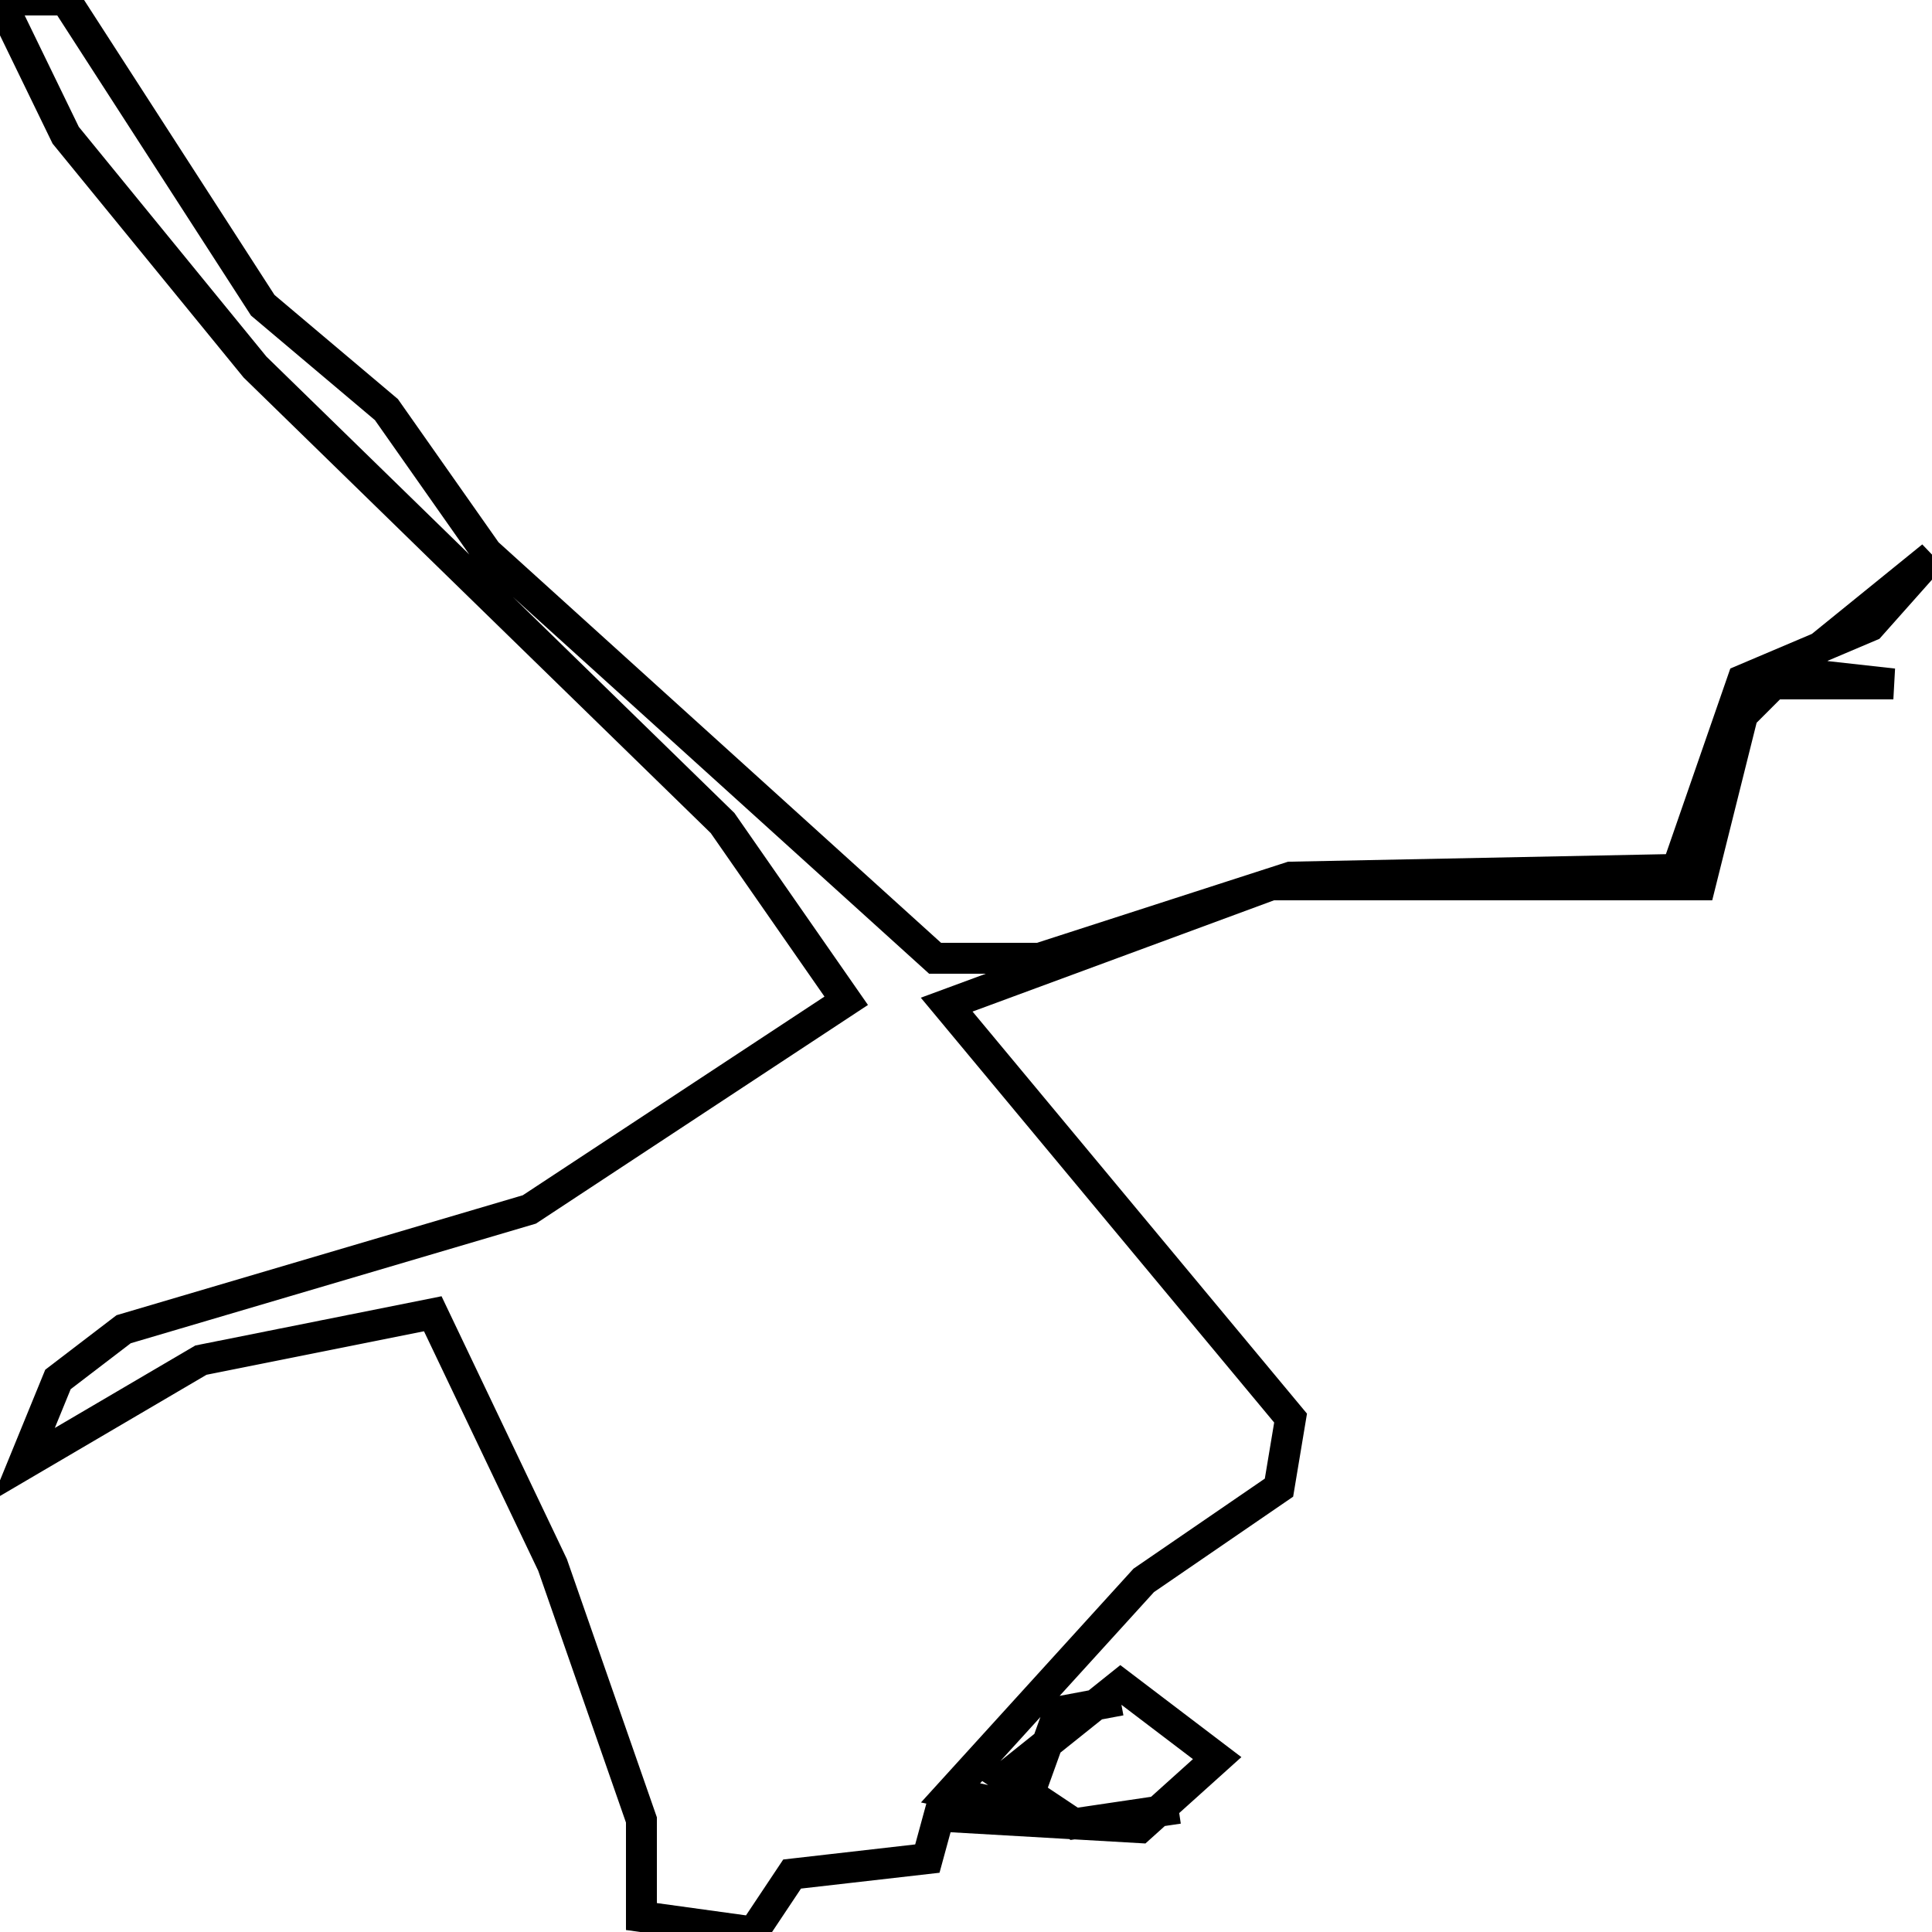
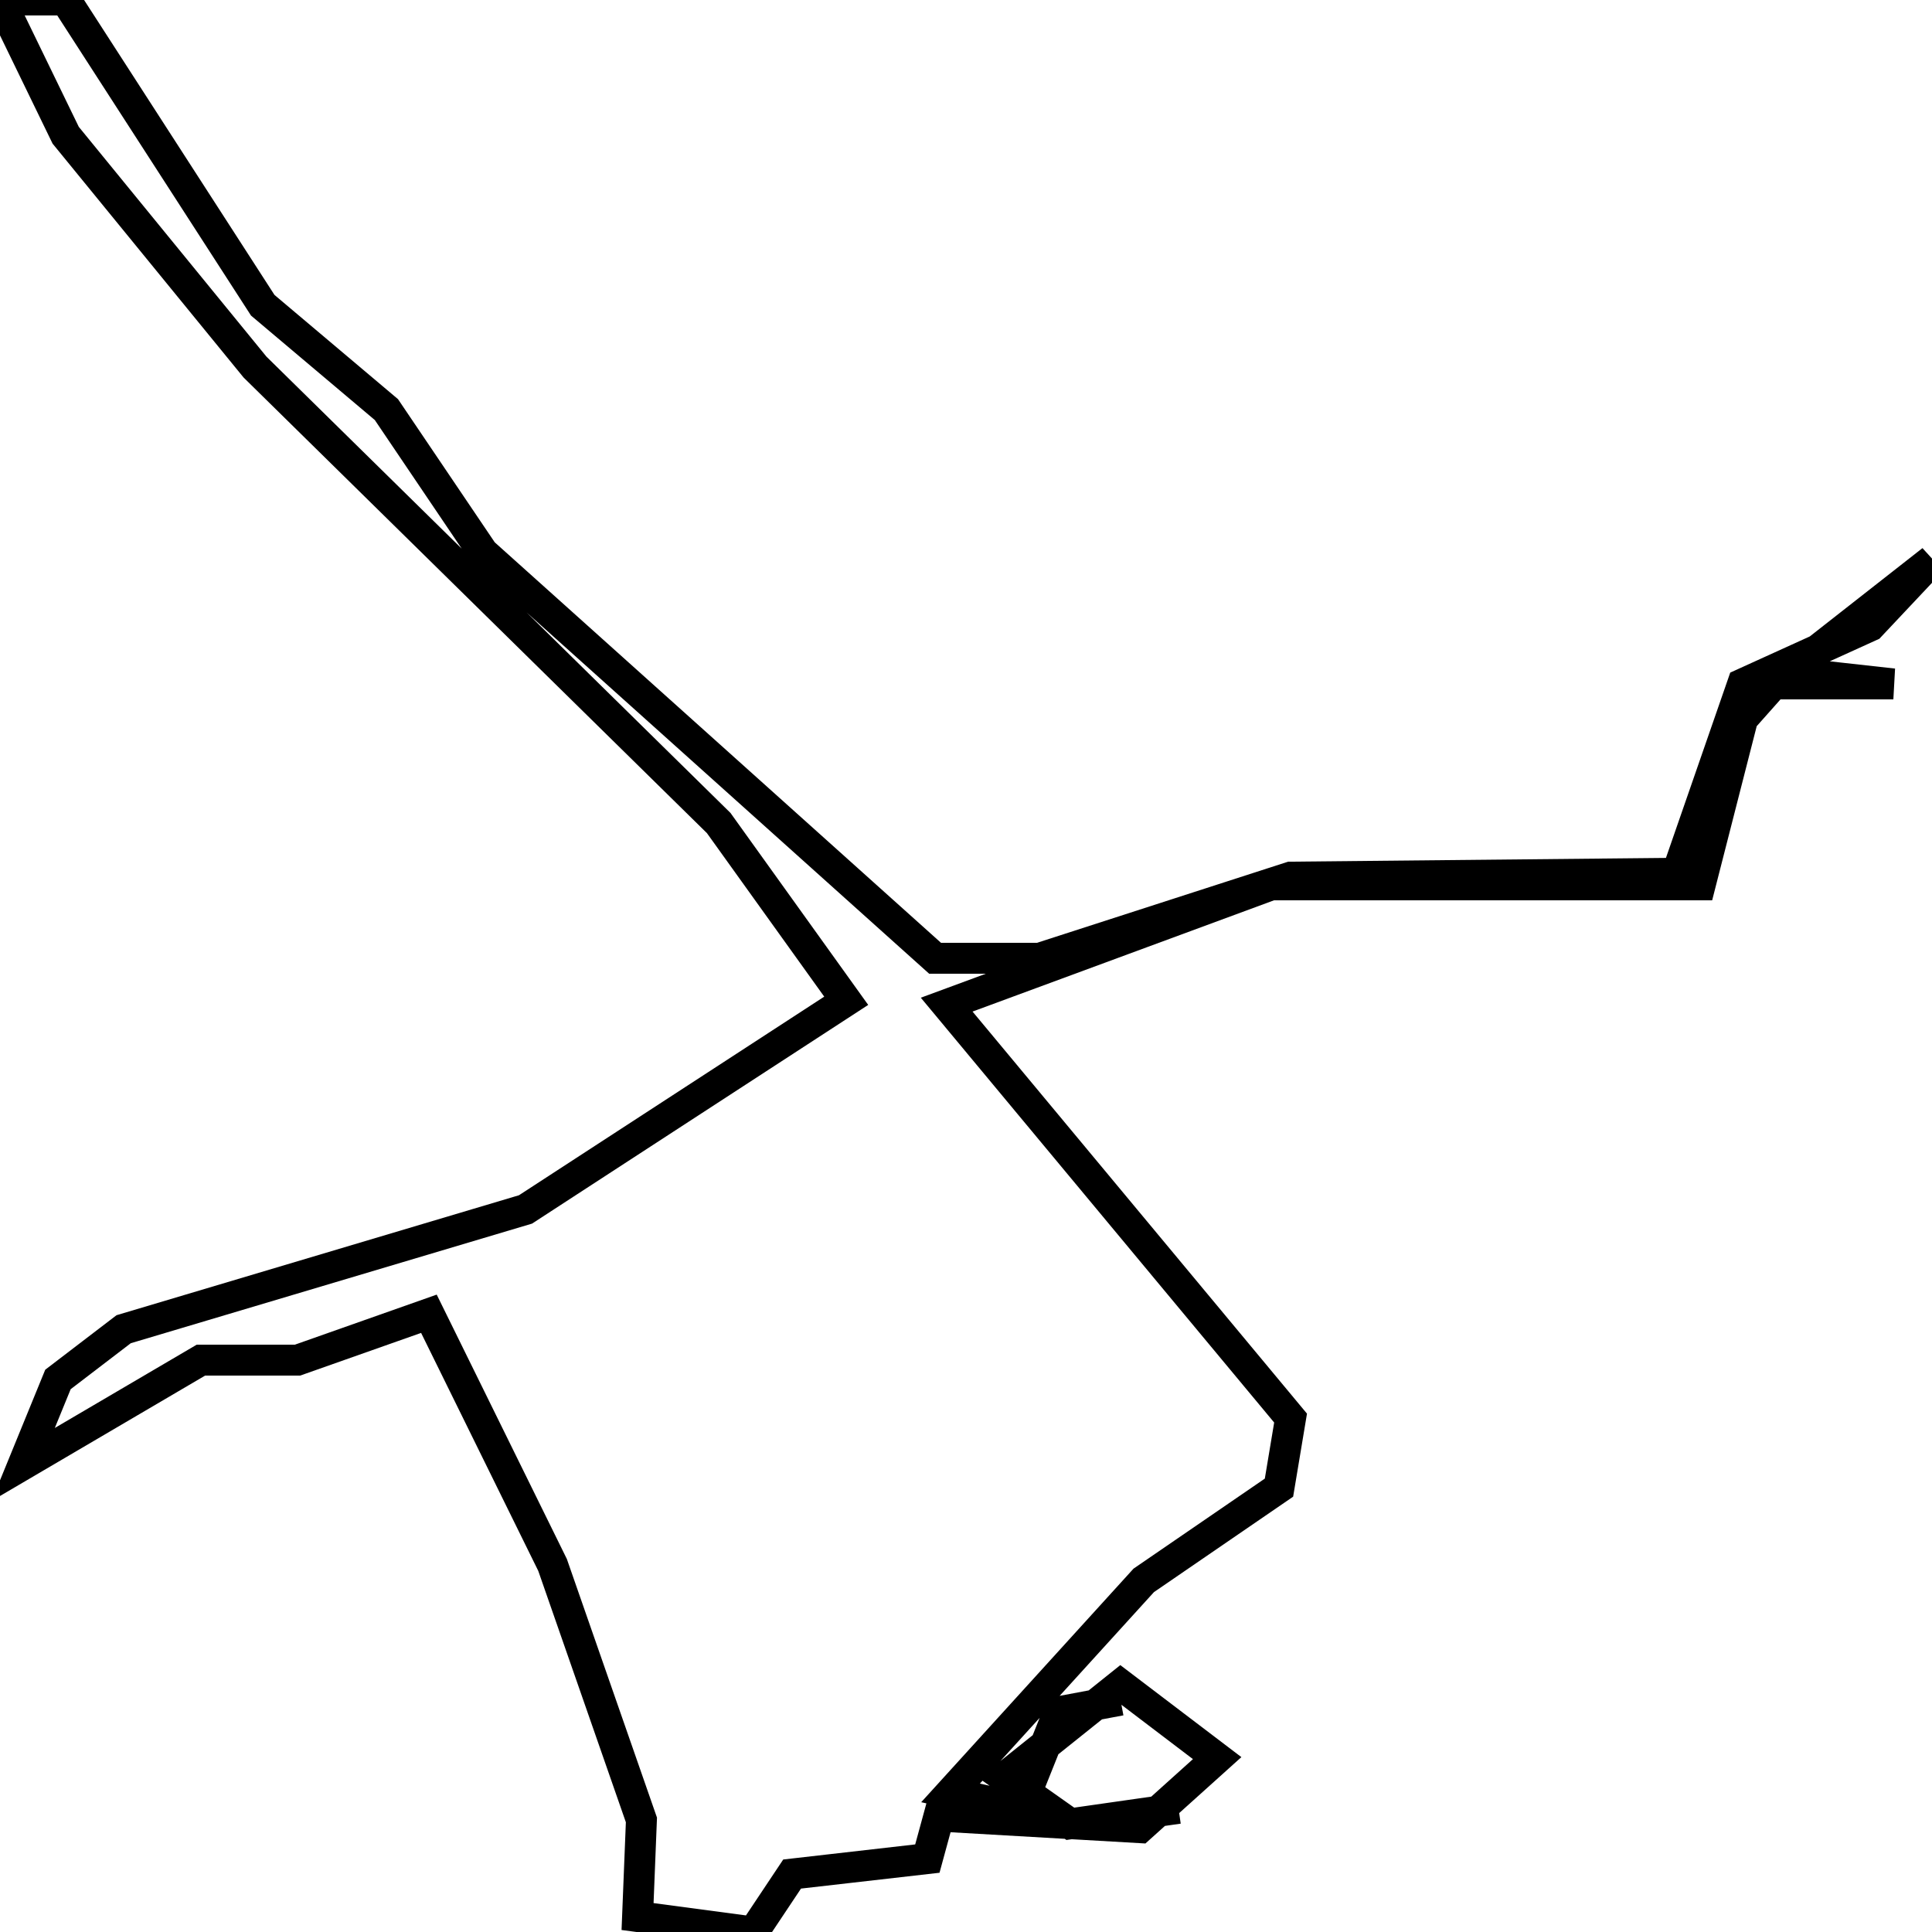
<svg xmlns="http://www.w3.org/2000/svg" viewBox="0 0 500 500">
-   <path d="M290,440l-16,3l-9,25l-19,-4l50,-55l35,-24l3,-18l-89,-107l84,-31l111,0l11,-44l8,-8l31,0l-27,-3l37,-30l-16,18l-33,14l-17,49l-100,2l-65,21l-27,0l-116,-105l-26,-37l-32,-27l-51,-79l-17,0l17,35l49,60l121,118l32,46l-82,54l-105,31l-17,13l-9,22l46,-27l60,-12l31,65l23,66l0,25l29,4l10,-15l35,-4l3,-11l52,3l20,-18l-25,-19l-30,24l18,12l27,-4" fill="none" stroke="currentColor" stroke-width="8" />
+   <path d="M290,440l-16,3l-10,25l-18,-4l50,-55l35,-24l3,-18l-89,-107l84,-31l111,0l11,-43l8,-9l31,0l-27,-3l37,-29l-16,17l-33,15l-17,49l-100,1l-65,21l-27,0l-117,-105l-25,-37l-32,-27l-51,-79l-17,0l17,35l49,60l120,118l33,46l-83,54l-104,31l-17,13l-9,22l46,-27l25,0l34,-12l32,65l23,66l-1,25l30,4l10,-15l35,-4l3,-11l52,3l20,-18l-25,-19l-30,24l17,12l28,-4" fill="none" stroke="currentColor" stroke-width="8" />
</svg>
